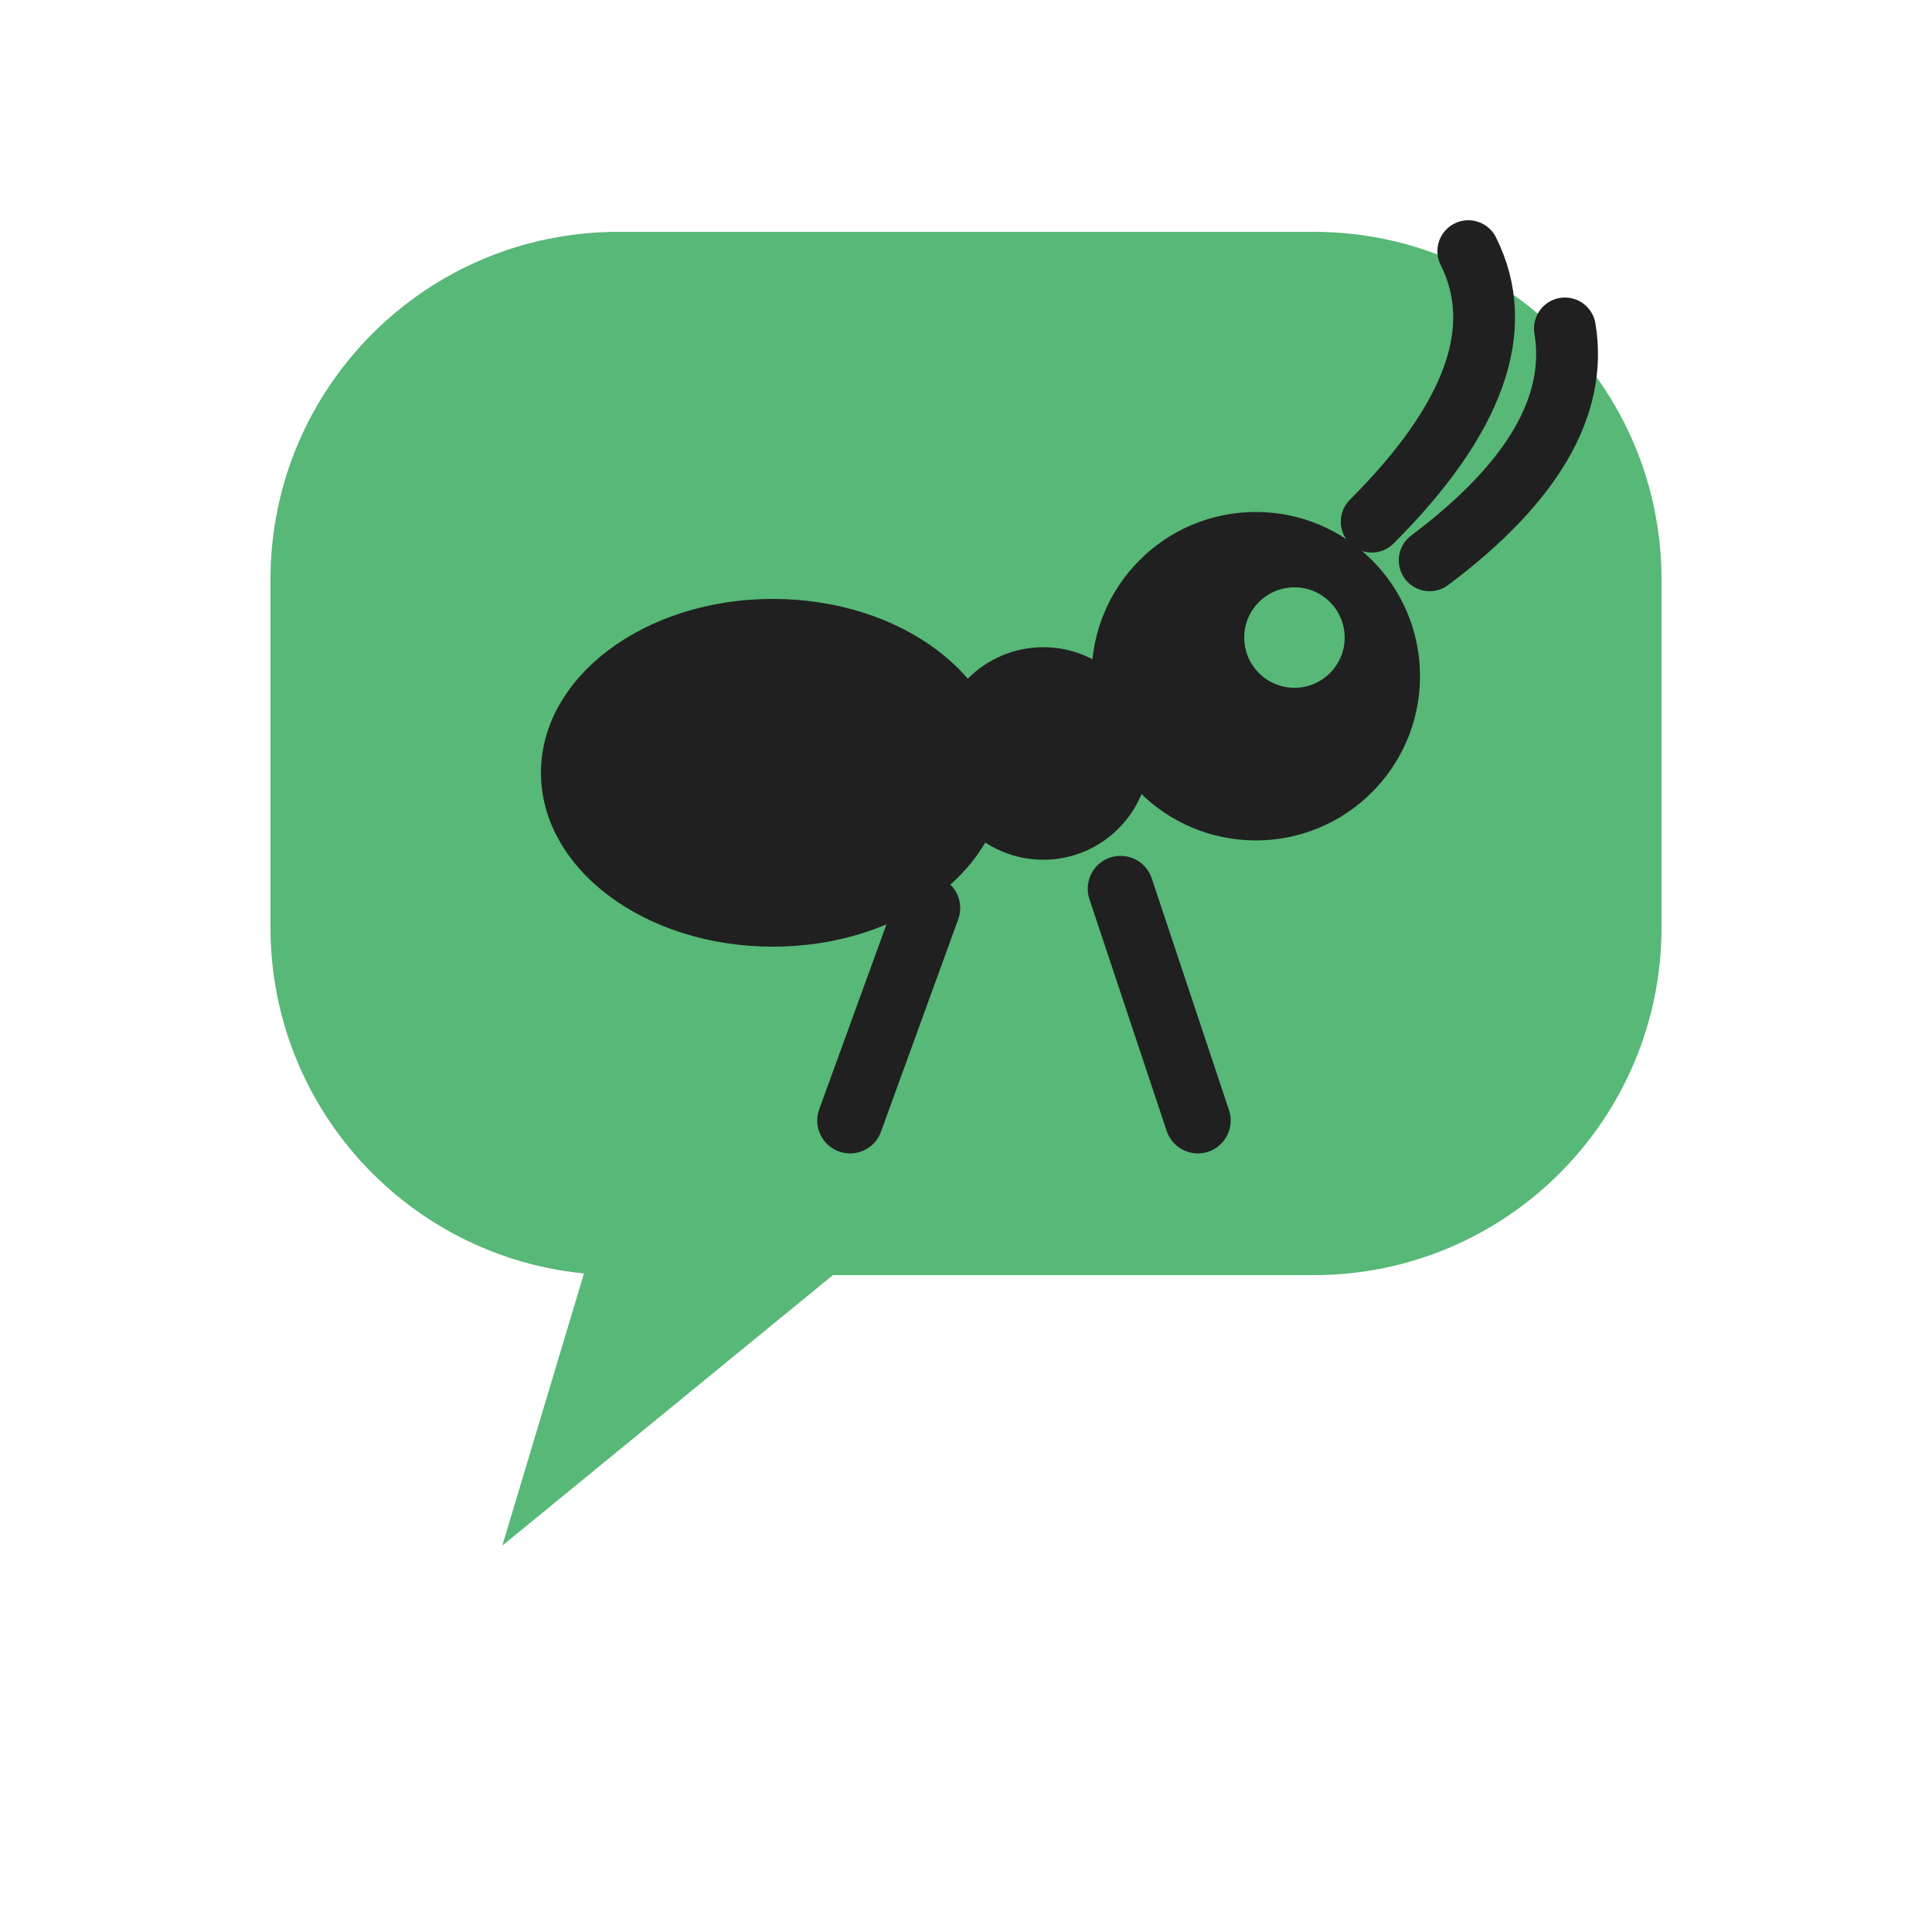
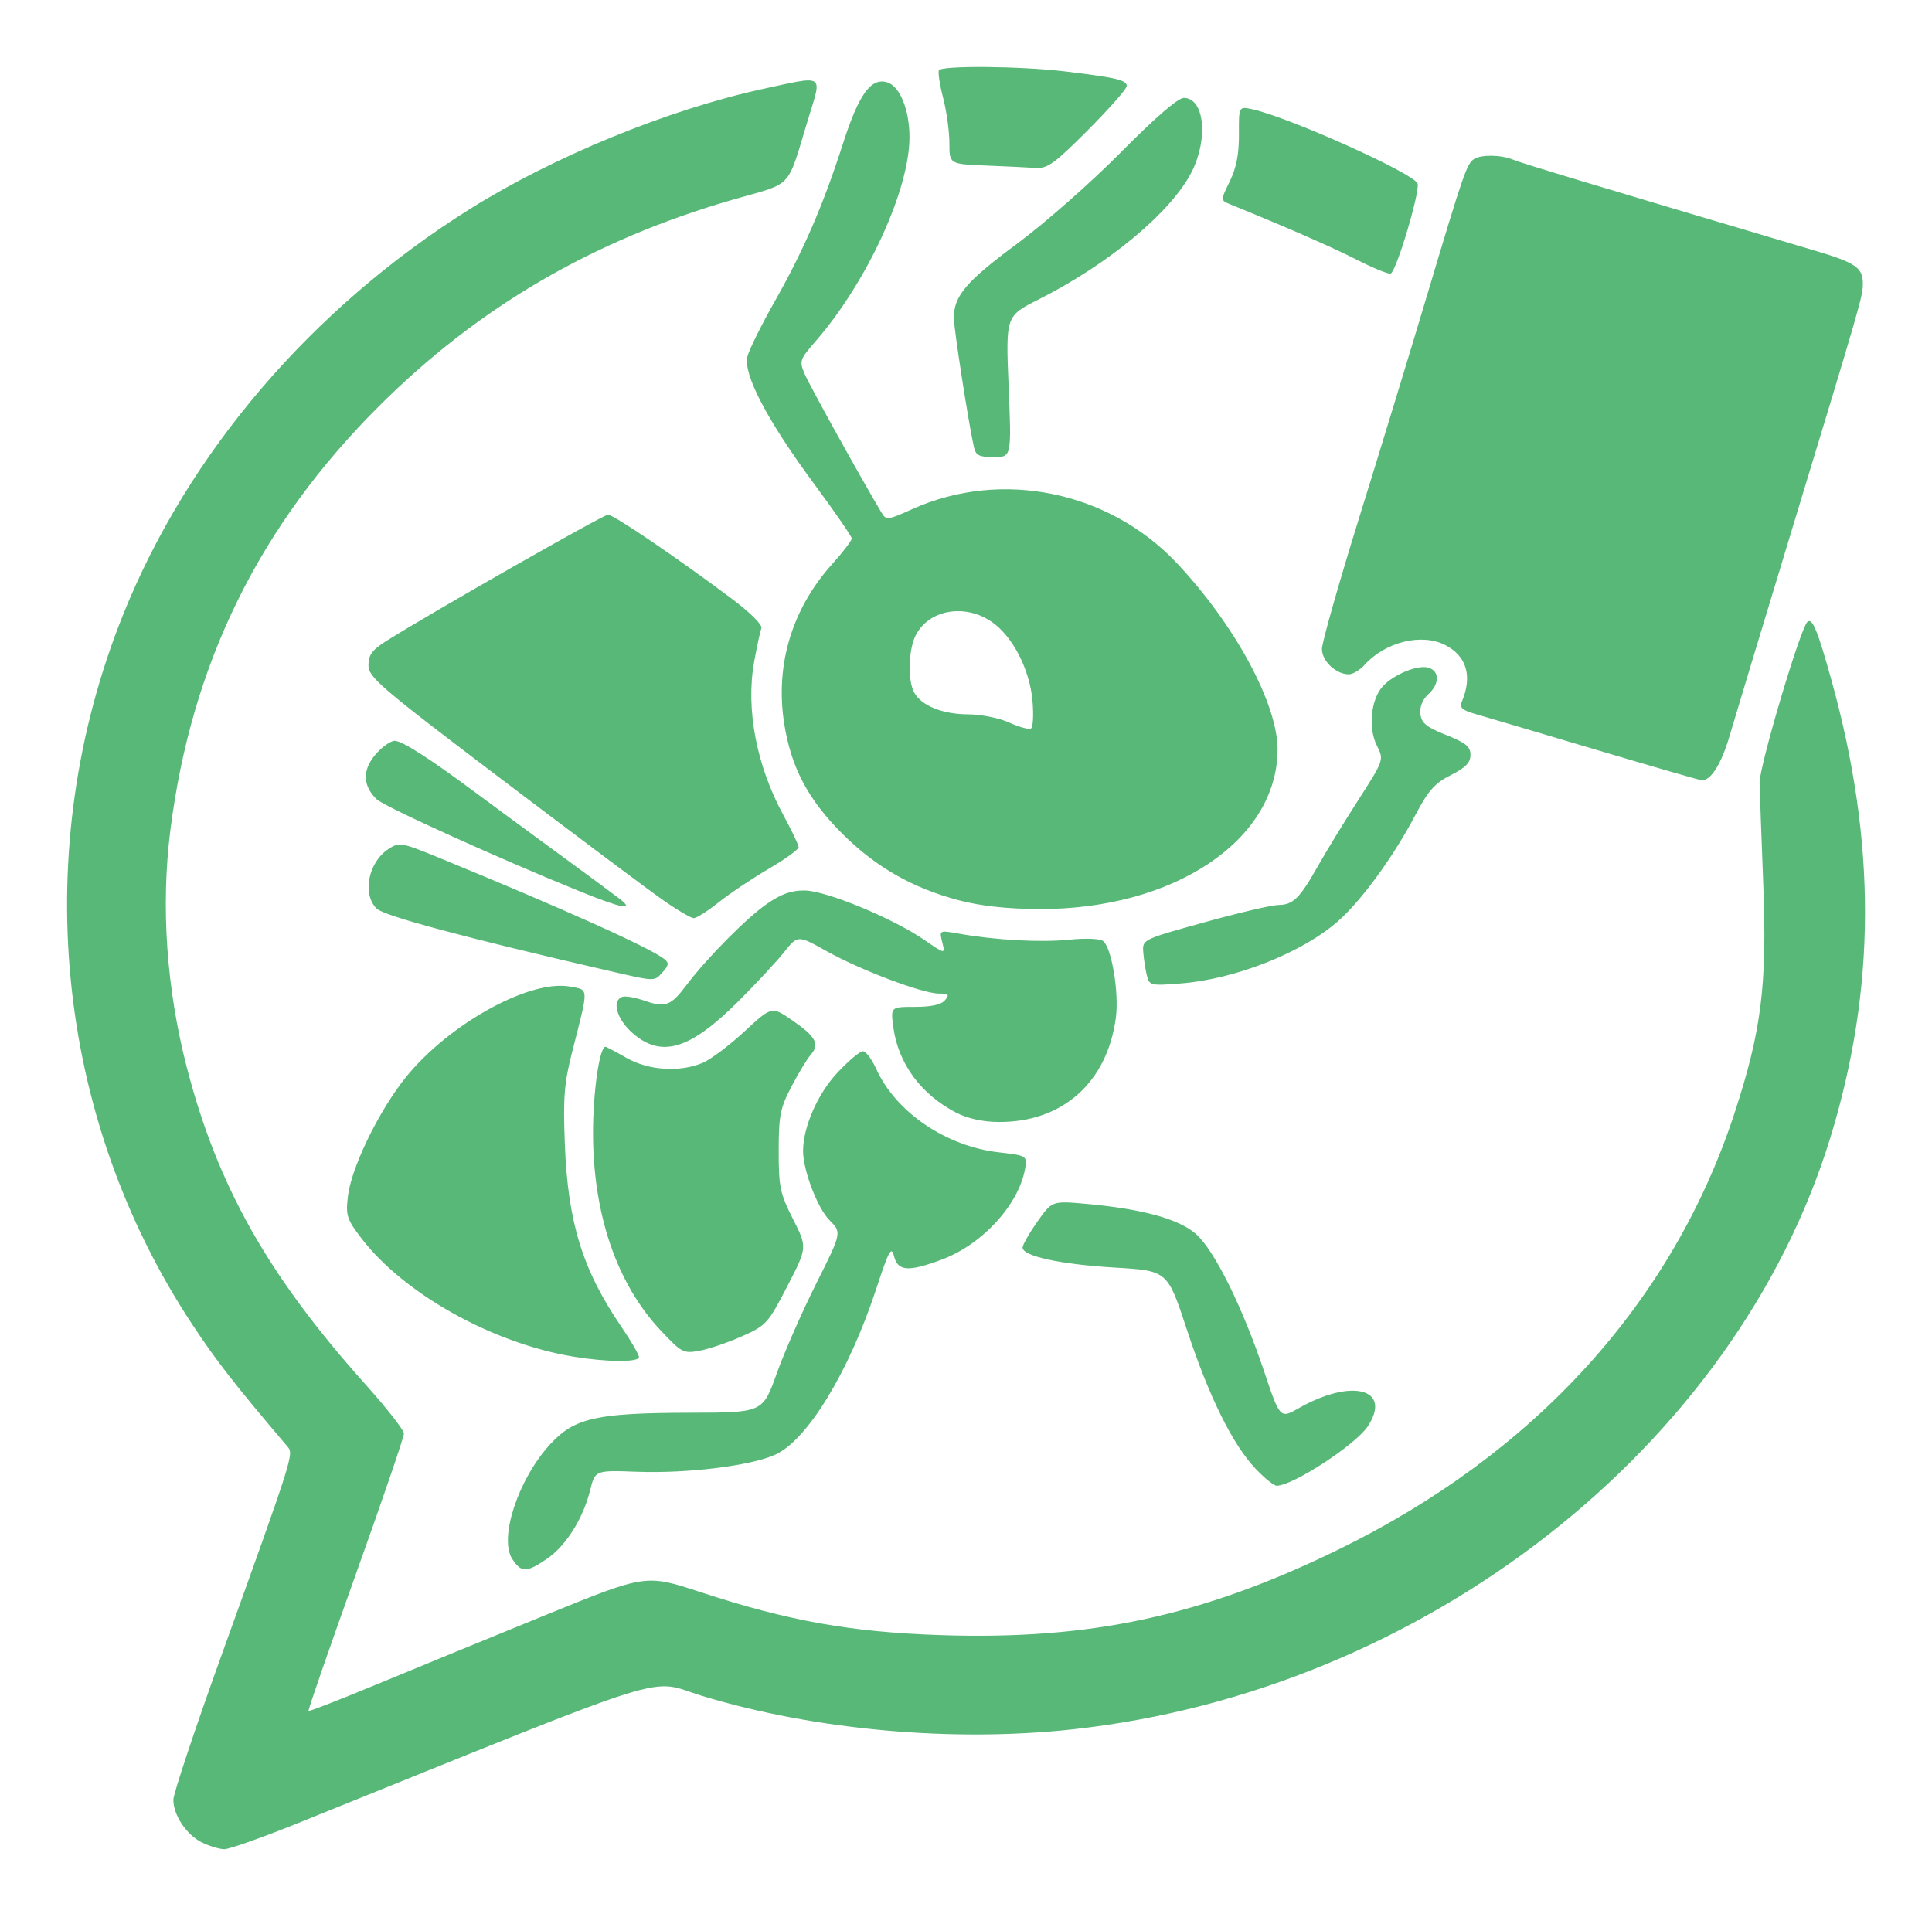
- <svg xmlns="http://www.w3.org/2000/svg" viewBox="0 0 100 100" role="img" aria-label="Foragerr">
-   <path d="M32 60 L26 80 L48 62 Z" fill="#57b877" />
-   <rect x="14" y="12" width="72" height="54" rx="18" fill="#57b877" />
-   <ellipse cx="40" cy="40" rx="12" ry="9" fill="#202020" />
-   <circle cx="54" cy="39" r="5.5" fill="#202020" />
-   <circle cx="65" cy="35" r="8.5" fill="#202020" />
-   <circle cx="67" cy="33" r="2.6" fill="#57b877" />
-   <g fill="none" stroke="#202020" stroke-width="3.2" stroke-linecap="round">
-     <path d="M71 27 Q79 19 76 13" />
-     <path d="M74 29 Q82 23 81 17" />
-   </g>
-   <g fill="none" stroke="#202020" stroke-width="3.4" stroke-linecap="round">
-     <path d="M48 47 L44 58" />
-     <path d="M58 46 L62 58" />
-   </g>
+ <svg xmlns="http://www.w3.org/2000/svg" viewBox="45.16 63.57 115.27 114.35" fill="#57b877" role="img" aria-label="Foragerr">
+   <path d="m 57.209,173.514 c -0.923,-0.456 -1.706,-1.626 -1.706,-2.551 0,-0.347 1.262,-4.138 2.804,-8.426 4.442,-12.348 4.392,-12.19 3.984,-12.67 -3.166,-3.728 -4.198,-5.053 -5.651,-7.251 -8.21,-12.42 -9.765,-28.32 -4.143,-42.346 3.879,-9.678 11.265,-18.317 20.732,-24.248 4.957,-3.106 11.781,-5.904 17.394,-7.131 3.768,-0.824 3.587,-0.931 2.796,1.648 -1.366,4.454 -0.829,3.872 -4.579,4.96 -8.313,2.411 -15.136,6.395 -21.054,12.294 -7.152,7.129 -11.208,15.372 -12.463,25.33 -0.571,4.529 -0.233,9.425 0.973,14.104 1.829,7.094 4.849,12.458 10.674,18.96 1.26,1.406 2.291,2.725 2.291,2.931 0,0.206 -1.297,3.996 -2.882,8.423 -1.585,4.427 -2.851,8.084 -2.812,8.125 0.039,0.042 1.901,-0.684 4.139,-1.613 2.238,-0.929 6.751,-2.782 10.028,-4.118 5.959,-2.429 5.959,-2.429 9.199,-1.365 5.255,1.726 8.999,2.396 14.375,2.573 8.902,0.294 15.547,-1.133 23.648,-5.077 11.763,-5.728 19.989,-14.777 23.687,-26.058 1.606,-4.897 1.952,-7.636 1.722,-13.606 -0.107,-2.779 -0.207,-5.529 -0.222,-6.111 -0.025,-0.954 2.411,-9.166 2.848,-9.603 0.292,-0.292 0.615,0.49 1.452,3.512 2.679,9.677 2.654,18.353 -0.078,27.258 -5.678,18.502 -24.275,33.026 -45.208,35.307 -7.181,0.782 -15.38,0.043 -22.094,-1.992 -3.344,-1.014 -0.946,-1.768 -24.152,7.598 -2.11,0.852 -4.075,1.547 -4.366,1.545 -0.291,-0.002 -0.892,-0.183 -1.337,-0.402 z m 18.517,-16.91 c -0.814,-1.242 0.357,-4.786 2.264,-6.855 1.452,-1.575 2.75,-1.866 8.391,-1.877 4.287,-0.009 4.287,-0.009 5.119,-2.334 0.457,-1.279 1.519,-3.697 2.359,-5.373 1.527,-3.047 1.527,-3.047 0.791,-3.783 -0.712,-0.712 -1.576,-2.975 -1.576,-4.13 0,-1.424 0.87,-3.411 2.041,-4.663 0.664,-0.71 1.351,-1.29 1.527,-1.29 0.176,0 0.533,0.472 0.793,1.048 1.168,2.59 4.178,4.636 7.337,4.988 1.58,0.176 1.659,0.218 1.57,0.841 -0.309,2.175 -2.514,4.63 -4.989,5.556 -1.991,0.745 -2.622,0.702 -2.851,-0.196 -0.16,-0.63 -0.303,-0.369 -1.062,1.942 -1.635,4.982 -4.127,9.06 -6.055,9.911 -1.494,0.659 -5.222,1.115 -8.223,1.005 -2.495,-0.091 -2.495,-0.091 -2.791,1.099 -0.424,1.701 -1.448,3.328 -2.581,4.098 -1.22,0.829 -1.528,0.831 -2.064,0.013 z m 44.355,-5.382 c -1.38,-1.451 -2.793,-4.31 -4.112,-8.322 -1.152,-3.504 -1.152,-3.504 -4.284,-3.689 -3.256,-0.193 -5.513,-0.682 -5.513,-1.194 0,-0.164 0.396,-0.859 0.879,-1.544 0.879,-1.247 0.879,-1.247 2.91,-1.065 3.337,0.298 5.531,0.899 6.55,1.794 1.1,0.966 2.764,4.319 4.07,8.202 0.952,2.832 0.952,2.832 2.086,2.188 3.152,-1.79 5.568,-1.148 4.101,1.09 -0.719,1.098 -4.473,3.547 -5.437,3.547 -0.161,0 -0.724,-0.453 -1.25,-1.006 z m -40.722,-6.699 c -4.831,-0.803 -10.089,-3.741 -12.634,-7.058 -0.867,-1.13 -0.941,-1.359 -0.81,-2.488 0.187,-1.614 1.624,-4.671 3.176,-6.76 2.469,-3.322 7.579,-6.244 10.095,-5.771 1.118,0.21 1.111,-0.025 0.121,3.854 -0.487,1.909 -0.555,2.748 -0.446,5.556 0.18,4.662 1.058,7.498 3.369,10.883 0.58,0.85 1.055,1.667 1.055,1.814 0,0.316 -1.936,0.302 -3.925,-0.029 z m 5.218,-1.562 c -2.611,-2.781 -4.03,-6.917 -4.035,-11.767 -0.003,-2.446 0.387,-5.159 0.742,-5.159 0.052,0 0.613,0.296 1.247,0.658 1.319,0.754 3.172,0.878 4.546,0.304 0.475,-0.198 1.598,-1.041 2.495,-1.872 1.632,-1.511 1.632,-1.511 2.85,-0.673 1.418,0.976 1.663,1.429 1.112,2.055 -0.22,0.249 -0.74,1.108 -1.157,1.908 -0.669,1.286 -0.757,1.732 -0.757,3.836 0,2.16 0.08,2.538 0.855,4.068 0.855,1.687 0.855,1.687 -0.341,4.004 -1.149,2.225 -1.256,2.343 -2.707,2.99 -0.831,0.37 -1.967,0.756 -2.524,0.859 -0.97,0.178 -1.069,0.126 -2.324,-1.211 z m 17.625,-13 c -2.088,-1.081 -3.444,-2.921 -3.739,-5.072 -0.169,-1.235 -0.169,-1.235 1.289,-1.235 0.974,0 1.568,-0.132 1.788,-0.397 0.278,-0.335 0.223,-0.397 -0.357,-0.397 -0.977,0 -4.673,-1.396 -6.703,-2.531 -1.724,-0.964 -1.724,-0.964 -2.536,0.056 -0.446,0.561 -1.68,1.888 -2.742,2.948 -2.883,2.879 -4.589,3.388 -6.306,1.881 -0.944,-0.829 -1.254,-1.935 -0.605,-2.16 0.182,-0.063 0.779,0.042 1.328,0.232 1.234,0.43 1.563,0.309 2.484,-0.912 1.237,-1.641 3.604,-4.032 4.829,-4.877 0.855,-0.59 1.456,-0.8 2.253,-0.788 1.28,0.019 5.253,1.661 7.108,2.938 1.267,0.872 1.267,0.872 1.086,0.151 -0.181,-0.721 -0.181,-0.721 0.982,-0.515 2.187,0.388 4.866,0.535 6.587,0.362 1.007,-0.101 1.851,-0.066 2.036,0.086 0.506,0.415 0.948,3.091 0.753,4.563 -0.512,3.873 -3.194,6.257 -7.003,6.227 -0.955,-0.008 -1.847,-0.205 -2.533,-0.56 z m 11.382,-8.189 c -0.086,-0.348 -0.182,-0.971 -0.213,-1.385 -0.056,-0.75 -0.045,-0.756 3.648,-1.78 2.037,-0.565 4.023,-1.03 4.413,-1.033 0.88,-0.007 1.273,-0.394 2.358,-2.32 0.472,-0.837 1.552,-2.605 2.402,-3.929 1.544,-2.406 1.544,-2.406 1.115,-3.266 -0.522,-1.046 -0.359,-2.729 0.339,-3.514 0.646,-0.725 2.12,-1.329 2.754,-1.127 0.666,0.211 0.65,0.975 -0.032,1.593 -0.337,0.305 -0.512,0.745 -0.463,1.165 0.064,0.545 0.358,0.785 1.534,1.253 1.179,0.469 1.455,0.695 1.455,1.191 0,0.46 -0.293,0.761 -1.173,1.205 -0.963,0.486 -1.343,0.915 -2.122,2.395 -1.303,2.476 -3.207,5.088 -4.609,6.322 -2.124,1.87 -6.106,3.451 -9.345,3.71 -1.844,0.148 -1.909,0.133 -2.06,-0.48 z m -32.152,-0.282 c -8.504,-1.962 -13.367,-3.266 -13.804,-3.704 -0.868,-0.868 -0.493,-2.765 0.702,-3.547 0.657,-0.431 0.761,-0.412 3.121,0.556 7.361,3.022 12.537,5.352 13.361,6.016 0.269,0.217 0.247,0.371 -0.107,0.763 -0.521,0.576 -0.397,0.579 -3.273,-0.084 z m 3.224,-4.253 c -0.879,-0.618 -5.179,-3.838 -9.555,-7.155 -7.265,-5.507 -7.957,-6.098 -7.957,-6.81 0,-0.621 0.214,-0.914 1.058,-1.447 2.637,-1.665 12.949,-7.541 13.233,-7.541 0.335,0 4.105,2.558 7.351,4.988 1.125,0.842 1.876,1.587 1.801,1.784 -0.071,0.186 -0.266,1.088 -0.432,2.005 -0.509,2.809 0.139,6.205 1.748,9.158 0.498,0.915 0.906,1.772 0.906,1.907 0,0.134 -0.804,0.714 -1.786,1.289 -0.982,0.575 -2.322,1.472 -2.977,1.993 -0.655,0.522 -1.326,0.95 -1.492,0.951 -0.166,10e-4 -1.02,-0.503 -1.899,-1.122 z m -4.82,-0.444 c -4.794,-1.938 -11.768,-5.098 -12.212,-5.534 -0.823,-0.808 -0.85,-1.728 -0.077,-2.645 0.387,-0.46 0.911,-0.836 1.165,-0.836 0.444,0 2.116,1.075 4.915,3.16 0.728,0.542 2.854,2.107 4.725,3.477 1.871,1.37 3.589,2.639 3.817,2.82 0.865,0.684 0.087,0.537 -2.333,-0.442 z m 22.552,0.505 c -2.759,-0.723 -4.953,-1.972 -6.952,-3.956 -2.062,-2.048 -3.084,-3.986 -3.493,-6.624 -0.538,-3.476 0.472,-6.822 2.862,-9.48 0.648,-0.721 1.176,-1.413 1.173,-1.537 -0.003,-0.124 -1.017,-1.595 -2.253,-3.268 -2.79,-3.776 -4.235,-6.537 -3.971,-7.589 0.102,-0.407 0.838,-1.892 1.635,-3.299 1.721,-3.04 2.889,-5.742 4.068,-9.412 0.947,-2.949 1.676,-3.952 2.645,-3.645 0.754,0.239 1.321,1.643 1.321,3.27 0,3.14 -2.532,8.645 -5.596,12.169 -0.962,1.107 -0.988,1.186 -0.646,1.984 0.291,0.681 3.393,6.277 4.561,8.229 0.293,0.49 0.349,0.485 1.874,-0.2 5.296,-2.377 11.704,-1.066 15.749,3.223 3.461,3.669 6.019,8.396 6.019,11.123 0,5.428 -6.202,9.572 -14.264,9.531 -1.867,-0.01 -3.446,-0.183 -4.733,-0.52 z m 4.373,-11.918 c -0.171,-1.883 -1.19,-3.852 -2.436,-4.705 -1.609,-1.102 -3.738,-0.727 -4.526,0.797 -0.438,0.846 -0.492,2.681 -0.102,3.411 0.424,0.793 1.685,1.308 3.22,1.315 0.785,0.004 1.868,0.221 2.461,0.492 0.582,0.267 1.163,0.426 1.29,0.354 0.128,-0.072 0.169,-0.821 0.093,-1.664 z m 33.542,2.905 c -3.347,-0.997 -6.542,-1.942 -7.1,-2.102 -0.802,-0.229 -0.975,-0.383 -0.826,-0.736 0.641,-1.52 0.292,-2.721 -0.982,-3.38 -1.409,-0.729 -3.576,-0.197 -4.826,1.185 -0.277,0.307 -0.697,0.557 -0.933,0.557 -0.766,0 -1.605,-0.79 -1.605,-1.512 0,-0.378 1.003,-3.914 2.229,-7.856 1.226,-3.943 3.069,-9.983 4.096,-13.422 2.126,-7.123 2.32,-7.682 2.753,-7.958 0.44,-0.279 1.63,-0.256 2.352,0.047 0.513,0.215 4.929,1.545 18.007,5.426 2.403,0.713 2.843,1.017 2.836,1.958 -0.006,0.776 -0.038,0.885 -4.362,15.115 -1.702,5.603 -3.317,10.947 -3.589,11.876 -0.495,1.694 -1.134,2.703 -1.676,2.645 -0.159,-0.017 -3.028,-0.847 -6.375,-1.843 z M 103.268,90.25 c -0.323,-1.429 -1.199,-7.068 -1.199,-7.715 0,-1.306 0.746,-2.181 3.758,-4.408 1.644,-1.216 4.435,-3.673 6.203,-5.461 2.051,-2.075 3.412,-3.251 3.761,-3.251 1.23,0 1.48,2.443 0.455,4.441 -1.225,2.387 -4.955,5.488 -9.123,7.586 -1.959,0.986 -1.959,0.986 -1.785,5.195 0.174,4.21 0.174,4.21 -0.881,4.21 -0.877,0 -1.077,-0.1 -1.189,-0.595 z m 22.873,-11.165 c -1.425,-0.731 -4.093,-1.9 -7.584,-3.323 -0.578,-0.235 -0.578,-0.235 -0.022,-1.374 0.391,-0.801 0.552,-1.632 0.545,-2.806 -0.011,-1.667 -0.011,-1.667 0.808,-1.488 2.198,0.483 9.614,3.816 9.848,4.427 0.171,0.444 -1.274,5.281 -1.605,5.373 -0.146,0.041 -1.041,-0.325 -1.99,-0.811 z m -22.154,-5.634 c -2.183,-0.089 -2.183,-0.089 -2.183,-1.344 0,-0.69 -0.168,-1.904 -0.374,-2.697 -0.206,-0.793 -0.318,-1.534 -0.249,-1.645 0.18,-0.291 4.878,-0.249 7.509,0.067 3.073,0.37 3.697,0.517 3.697,0.87 0,0.167 -1.039,1.349 -2.31,2.625 -1.973,1.982 -2.426,2.312 -3.109,2.266 -0.44,-0.03 -1.782,-0.094 -2.982,-0.143 z" />
</svg>
